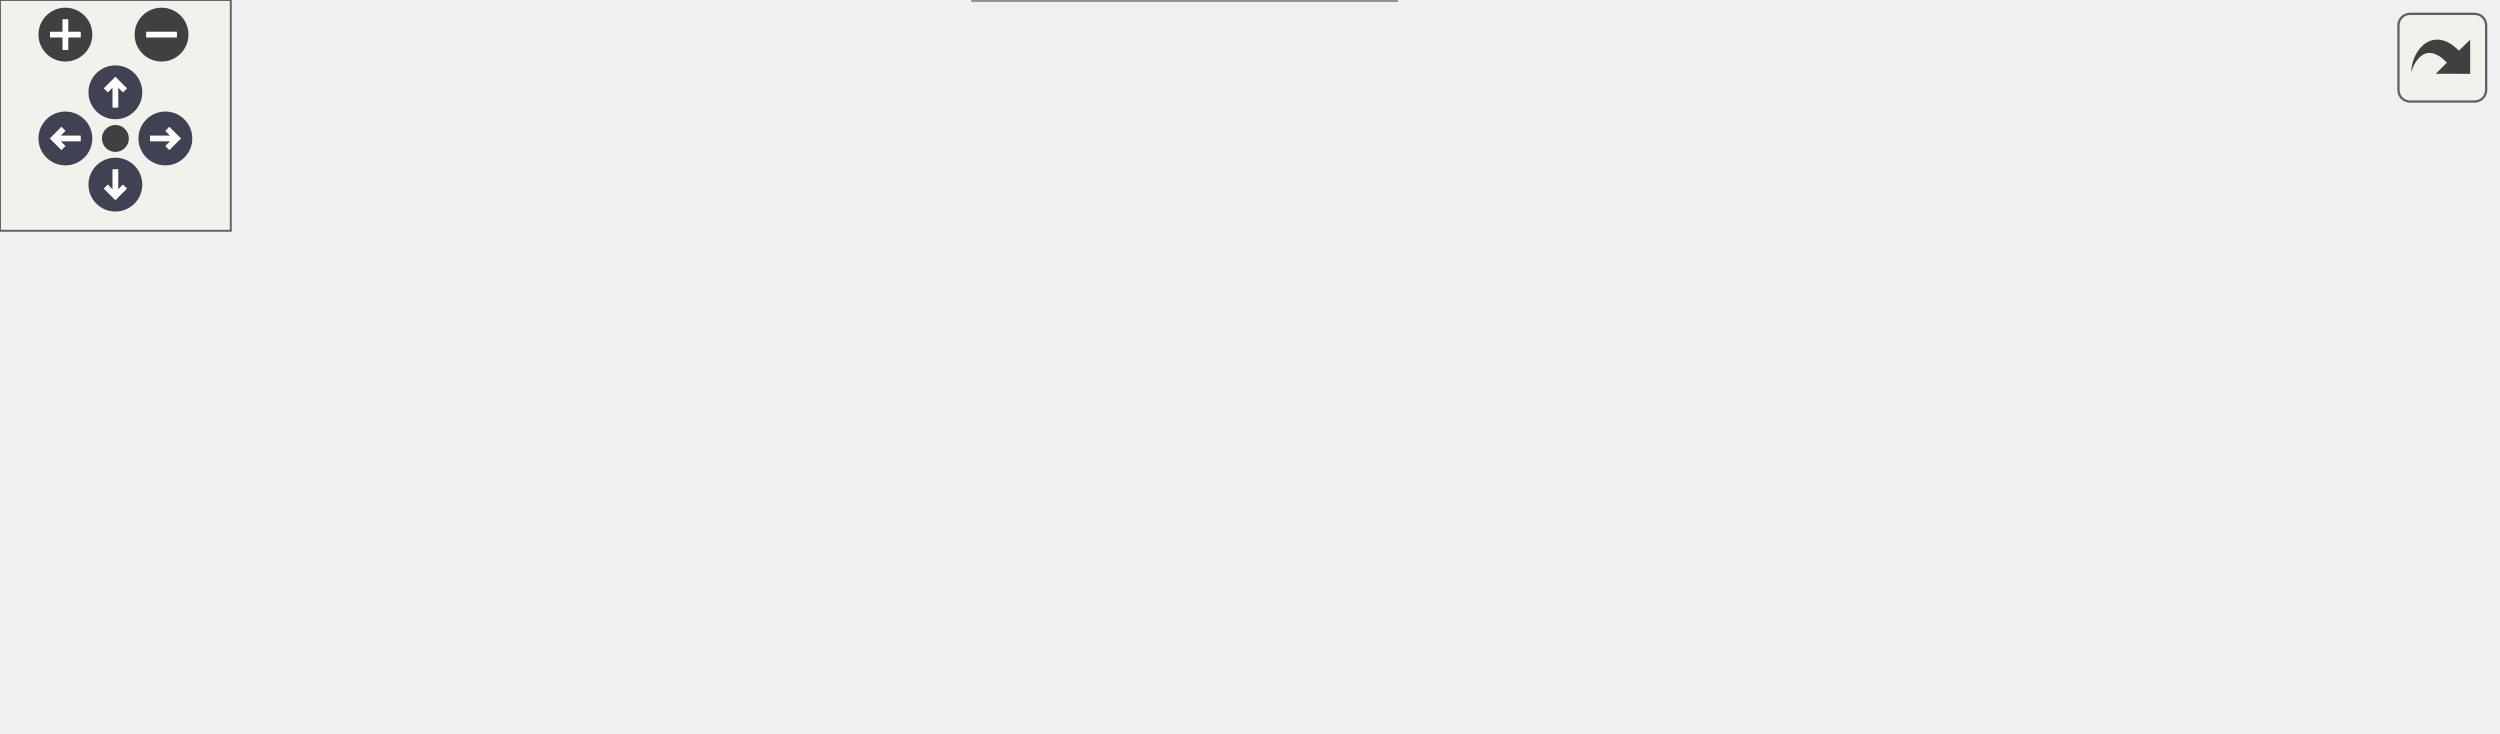
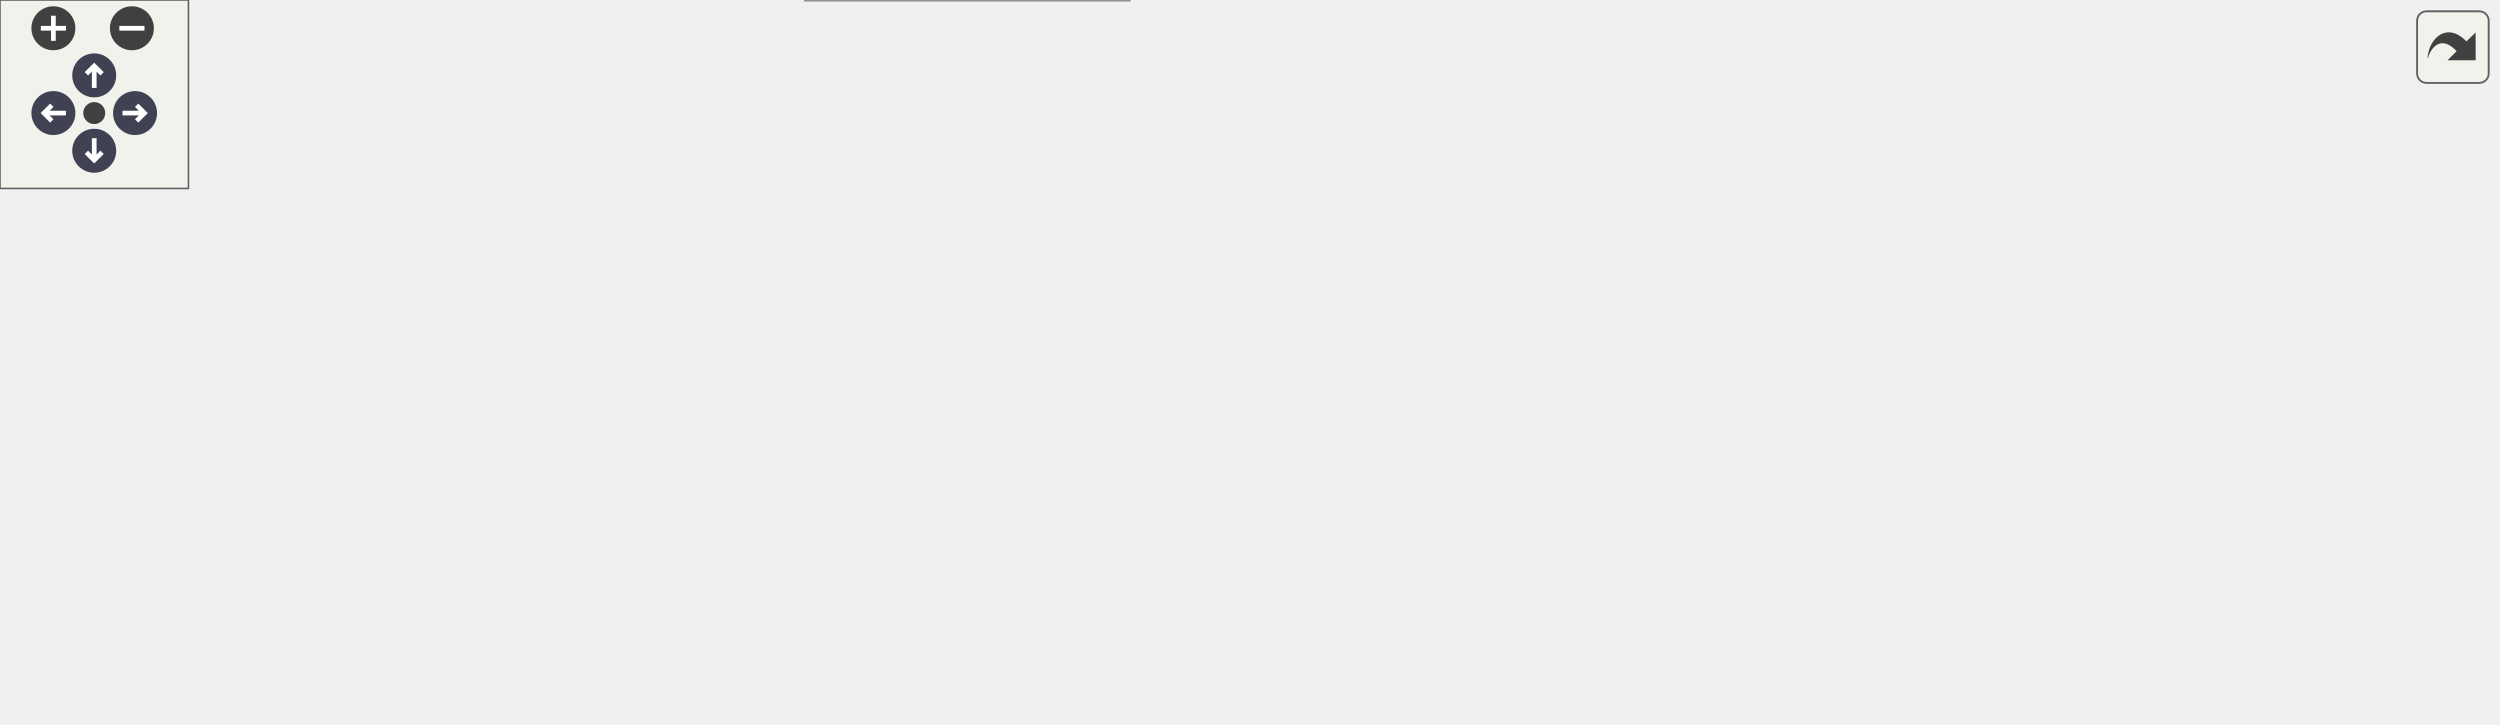
<svg xmlns="http://www.w3.org/2000/svg" xmlns:xlink="http://www.w3.org/1999/xlink" id="main" version="1.1" xml:space="preserve">
  <style type="text/css">
.node, .edge {opacity: 0.7;}
.node.selected, .edge.selected {opacity: 1;}
.edge:hover path { stroke: red; }
.edge:hover polygon { stroke: red; fill: red; }
</style>
  <defs>
    <circle id="rim" cx="0" cy="0" r="7" />
    <circle id="rim2" cx="0" cy="0" r="3.5" />
    <g id="zoomPlus">
      <use xlink:href="#rim" fill="#404040">
        <set attributeName="fill" to="#808080" begin="zoomplus.mouseover" end="zoomplus.mouseout" />
      </use>
      <path d="M-4,0h8M0,-4v8" fill="none" stroke="white" stroke-width="1.5" pointer-events="none" />
    </g>
    <g id="zoomMin">
      <use xlink:href="#rim" fill="#404040">
        <set attributeName="fill" to="#808080" begin="zoomminus.mouseover" end="zoomminus.mouseout" />
      </use>
      <path d="M-4,0h8" fill="none" stroke="white" stroke-width="1.5" pointer-events="none" />
    </g>
    <g id="arrowUp" transform="translate(30 24)">
      <use xlink:href="#rim" />
      <path pointer-events="none" fill="none" stroke="white" stroke-width="1.5" d="M0,-3.0v7 M-2.5,-0.5L0,-3.0L2.5,-0.5" />
    </g>
    <g id="arrowRight" transform="rotate(90) translate(36 -43)">
      <use xlink:href="#rim" />
      <path pointer-events="none" fill="none" stroke="white" stroke-width="1.5" d="M0,-3.0v7 M-2.5,-0.5L0,-3.0L2.5,-0.5" />
    </g>
    <g id="arrowDown" transform="rotate(180) translate(-30 -48)">
      <use xlink:href="#rim" />
      <path pointer-events="none" fill="none" stroke="white" stroke-width="1.5" d="M0,-3.0v7 M-2.5,-0.5L0,-3.0L2.5,-0.5" />
    </g>
    <g id="arrowLeft" transform="rotate(270) translate(-36 17)">
      <use xlink:href="#rim" />
      <path pointer-events="none" fill="none" stroke="white" stroke-width="1.5" d="M0,-3.0v7 M-2.5,-0.5L0,-3.0L2.5,-0.5" />
    </g>
    <g id="resetDef">
      <use xlink:href="#rim2" fill="#404040">
        <set attributeName="fill" to="#808080" begin="reset.mouseover" end="reset.mouseout" />
      </use>
    </g>
  </defs>
  <svg id="graph" class="graph">
    <g id="viewport">
      <g id="Node000001" class="node">
        <g id="a_Node000001">
          <a xlink:title=" ">
-             <polygon fill="#999999" stroke="#666666" points="649,-79.5 526,-79.5 526,-49.5 649,-49.5 649,-79.5" />
-             <text text-anchor="start" x="534" y="-67.5" font-family="Helvetica,sans-Serif" font-size="10.00">s_compute_advection</text>
-             <text text-anchor="middle" x="587.5" y="-56.5" font-family="Helvetica,sans-Serif" font-size="10.00">_source_term</text>
+             <polygon fill="#999999" stroke="#666666" points="795,-118.5 672,-118.5 672,-88.5 795,-88.5 795,-118.5" />
+             <text text-anchor="start" x="680" y="-106.5" font-family="Helvetica,sans-Serif" font-size="10.00">s_compute_advection</text>
+             <text text-anchor="middle" x="733.5" y="-95.5" font-family="Helvetica,sans-Serif" font-size="10.00">_source_term</text>
          </a>
        </g>
      </g>
      <g id="Node000002" class="node">
        <g id="a_Node000002">
          <a xlink:href="m__rhs_8fpp_8f90.html#a8522bdf311a42fe6ff7f2b433656573f" target="_top" xlink:title=" ">
-             <polygon fill="white" stroke="#666666" points="490,-74 400,-74 400,-55 490,-55 490,-74" />
-             <text text-anchor="middle" x="445" y="-62" font-family="Helvetica,sans-Serif" font-size="10.00">s_compute_rhs</text>
+             <polygon fill="white" stroke="#666666" points="636,-113 546,-113 546,-94 636,-94 636,-113" />
+             <text text-anchor="middle" x="591" y="-101" font-family="Helvetica,sans-Serif" font-size="10.00">s_compute_rhs</text>
          </a>
        </g>
      </g>
      <g id="edge1_Node000001_Node000002" class="edge">
        <g id="a_edge1_Node000001_Node000002">
          <a xlink:title=" ">
-             <path fill="none" stroke="#63b8ff" d="M515.62,-64.5C507.03,-64.5 498.44,-64.5 490.38,-64.5" />
-             <polygon fill="#63b8ff" stroke="#63b8ff" points="515.69,-68 525.69,-64.5 515.69,-61 515.69,-68" />
+             <path fill="none" stroke="#63b8ff" d="M661.62,-103.5C653.03,-103.5 644.44,-103.5 636.38,-103.5" />
+             <polygon fill="#63b8ff" stroke="#63b8ff" points="661.69,-107 671.69,-103.5 661.69,-100 661.69,-107" />
          </a>
        </g>
      </g>
      <g id="Node000003" class="node">
        <g id="a_Node000003">
          <a xlink:href="m__rhs_8fpp_8f90.html#a87616394067f1273cd06c4d299d10add" target="_top" xlink:title=" ">
-             <polygon fill="white" stroke="#666666" points="363,-130 253,-130 253,-111 363,-111 363,-130" />
-             <text text-anchor="middle" x="308" y="-118" font-family="Helvetica,sans-Serif" font-size="10.00">__m_rhs_fpp_f90__</text>
+             <polygon fill="white" stroke="#666666" points="510,-170 400,-170 400,-151 510,-151 510,-170" />
+             <text text-anchor="middle" x="455" y="-158" font-family="Helvetica,sans-Serif" font-size="10.00">__m_rhs_fpp_f90__</text>
          </a>
        </g>
      </g>
      <g id="edge2_Node000002_Node000003" class="edge">
        <g id="a_edge2_Node000002_Node000003">
          <a xlink:title=" ">
-             <path fill="none" stroke="#63b8ff" d="M416.2,-78.78C400.99,-86.31 381.69,-95.44 364,-102.5 356.44,-105.52 348.16,-108.43 340.37,-111" />
-             <polygon fill="#63b8ff" stroke="#63b8ff" points="418.18,-81.7 425.55,-74.09 415.04,-75.44 418.18,-81.7" />
+             <path fill="none" stroke="#63b8ff" d="M558.31,-116.98C533.77,-127.42 500.36,-141.63 478.5,-150.93" />
+             <polygon fill="#63b8ff" stroke="#63b8ff" points="559.74,-120.18 567.57,-113.04 557,-113.73 559.74,-120.18" />
          </a>
        </g>
      </g>
      <g id="Node000004" class="node">
        <g id="a_Node000004">
          <a xlink:href="m__time__steppers_8fpp_8f90.html#af409df8df1b374744d8c379e7e7dba0b" target="_top" xlink:title="1st order TVD RK time-stepping algorithm">
-             <polygon fill="white" stroke="#666666" points="362.5,-93 253.5,-93 253.5,-74 362.5,-74 362.5,-93" />
-             <text text-anchor="middle" x="308" y="-81" font-family="Helvetica,sans-Serif" font-size="10.00">s_1st_order_tvd_rk</text>
+             <polygon fill="white" stroke="#666666" points="362.5,-132 253.5,-132 253.5,-113 362.5,-113 362.5,-132" />
+             <text text-anchor="middle" x="308" y="-120" font-family="Helvetica,sans-Serif" font-size="10.00">s_1st_order_tvd_rk</text>
          </a>
        </g>
      </g>
      <g id="edge3_Node000002_Node000004" class="edge">
        <g id="a_edge3_Node000002_Node000004">
          <a xlink:title=" ">
-             <path fill="none" stroke="#63b8ff" d="M389.87,-72.12C380.93,-73.38 371.66,-74.68 362.73,-75.94" />
-             <polygon fill="#63b8ff" stroke="#63b8ff" points="390.38,-75.58 399.8,-70.72 389.41,-68.65 390.38,-75.58" />
+             <path fill="none" stroke="#63b8ff" d="M535.51,-107.18C485.6,-110.56 412.17,-115.52 362.56,-118.88" />
+             <polygon fill="#63b8ff" stroke="#63b8ff" points="536.04,-110.66 545.78,-106.49 535.57,-103.67 536.04,-110.66" />
          </a>
        </g>
      </g>
      <g id="Node000007" class="node">
        <g id="a_Node000007">
          <a xlink:href="m__time__steppers_8fpp_8f90.html#a2847bfea6f3dc3fdae115a99009f7245" target="_top" xlink:title="2nd order TVD RK time-stepping algorithm">
-             <polygon fill="white" stroke="#666666" points="364,-56 252,-56 252,-37 364,-37 364,-56" />
-             <text text-anchor="middle" x="308" y="-44" font-family="Helvetica,sans-Serif" font-size="10.00">s_2nd_order_tvd_rk</text>
+             <polygon fill="white" stroke="#666666" points="364,-95 252,-95 252,-76 364,-76 364,-95" />
+             <text text-anchor="middle" x="308" y="-83" font-family="Helvetica,sans-Serif" font-size="10.00">s_2nd_order_tvd_rk</text>
          </a>
        </g>
      </g>
      <g id="edge6_Node000002_Node000007" class="edge">
        <g id="a_edge6_Node000002_Node000007">
          <a xlink:title=" ">
-             <path fill="none" stroke="#63b8ff" d="M389.71,-57.26C381.3,-56.14 372.6,-54.98 364.17,-53.86" />
-             <polygon fill="#63b8ff" stroke="#63b8ff" points="389.42,-60.75 399.8,-58.61 390.35,-53.82 389.42,-60.75" />
+             <path fill="none" stroke="#63b8ff" d="M535.61,-100.02C486.2,-96.85 413.67,-92.2 364.05,-89.03" />
+             <polygon fill="#63b8ff" stroke="#63b8ff" points="535.58,-103.52 545.78,-100.67 536.03,-96.54 535.58,-103.52" />
          </a>
        </g>
      </g>
      <g id="Node000008" class="node">
        <g id="a_Node000008">
-           <a xlink:href="m__time__steppers_8fpp_8f90.html#ad642c094881f0cffbb6158f9fa079a86" target="_top" xlink:title="3rd order TVD RK time-stepping algorithm">
-             <polygon fill="white" stroke="#666666" points="363,-19 253,-19 253,0 363,0 363,-19" />
-             <text text-anchor="middle" x="308" y="-7" font-family="Helvetica,sans-Serif" font-size="10.00">s_3rd_order_tvd_rk</text>
+           <a xlink:href="m__time__steppers_8fpp_8f90.html#ac05b61c34936393b040d927a57d3a659" target="_top" xlink:title="3rd order TVD RK time-stepping algorithm">
+             <polygon fill="white" stroke="#666666" points="510,-56 400,-56 400,-37 510,-37 510,-56" />
+             <text text-anchor="middle" x="455" y="-44" font-family="Helvetica,sans-Serif" font-size="10.00">s_3rd_order_tvd_rk</text>
          </a>
        </g>
      </g>
      <g id="edge8_Node000002_Node000008" class="edge">
        <g id="a_edge8_Node000002_Node000008">
          <a xlink:title=" ">
-             <path fill="none" stroke="#63b8ff" d="M414.86,-50.62C399.81,-43.65 381.07,-35.27 364,-28.5 355.74,-25.22 346.66,-21.95 338.29,-19.07" />
-             <polygon fill="#63b8ff" stroke="#63b8ff" points="413.62,-53.91 424.16,-54.97 416.58,-47.57 413.62,-53.91" />
+             <path fill="none" stroke="#63b8ff" d="M558.31,-90.02C533.77,-79.58 500.36,-65.37 478.5,-56.07" />
+             <polygon fill="#63b8ff" stroke="#63b8ff" points="557,-93.27 567.57,-93.96 559.74,-86.82 557,-93.27" />
          </a>
        </g>
      </g>
      <g id="Node000005" class="node">
        <g id="a_Node000005">
          <a xlink:href="namespacem__start__up.html#aaaeff91a52af5b8f17ed9efed8ac17bd" target="_top" xlink:title=" ">
-             <polygon fill="white" stroke="#666666" points="216,-61.5 89,-61.5 89,-31.5 216,-31.5 216,-61.5" />
-             <text text-anchor="start" x="97" y="-49.5" font-family="Helvetica,sans-Serif" font-size="10.00">m_start_up::s_perform</text>
-             <text text-anchor="middle" x="152.5" y="-38.5" font-family="Helvetica,sans-Serif" font-size="10.00">_time_step</text>
+             <polygon fill="white" stroke="#666666" points="216,-81.5 89,-81.5 89,-51.5 216,-51.5 216,-81.5" />
+             <text text-anchor="start" x="97" y="-69.5" font-family="Helvetica,sans-Serif" font-size="10.00">m_start_up::s_perform</text>
+             <text text-anchor="middle" x="152.5" y="-58.5" font-family="Helvetica,sans-Serif" font-size="10.00">_time_step</text>
          </a>
        </g>
      </g>
      <g id="edge4_Node000004_Node000005" class="edge">
        <g id="a_edge4_Node000004_Node000005">
          <a xlink:title=" ">
-             <path fill="none" stroke="#63b8ff" d="M257.58,-71.59C244.29,-68.38 229.73,-64.88 215.83,-61.52" />
-             <polygon fill="#63b8ff" stroke="#63b8ff" points="256.93,-75.03 267.47,-73.97 258.57,-68.23 256.93,-75.03" />
+             <path fill="none" stroke="#63b8ff" d="M267.2,-109.75C262.07,-108.02 256.9,-106.25 252,-104.5 231.8,-97.3 209.49,-88.75 191.22,-81.58" />
+             <polygon fill="#63b8ff" stroke="#63b8ff" points="266.34,-113.15 276.93,-112.97 268.54,-106.5 266.34,-113.15" />
          </a>
        </g>
      </g>
      <g id="Node000006" class="node">
        <g id="a_Node000006">
          <a xlink:href="p__main_8fpp_8f90.html#aeec10ee8e2940c953967da3e374e1579" target="_top" xlink:title="Quasi-conservative, shock- and interface- capturing finite-volume scheme for the multicomponent Navie...">
-             <polygon fill="white" stroke="#666666" points="53,-56 0,-56 0,-37 53,-37 53,-56" />
-             <text text-anchor="middle" x="26.5" y="-44" font-family="Helvetica,sans-Serif" font-size="10.00">p_main</text>
+             <polygon fill="white" stroke="#666666" points="53,-76 0,-76 0,-57 53,-57 53,-76" />
+             <text text-anchor="middle" x="26.5" y="-64" font-family="Helvetica,sans-Serif" font-size="10.00">p_main</text>
          </a>
        </g>
      </g>
      <g id="edge5_Node000005_Node000006" class="edge">
        <g id="a_edge5_Node000005_Node000006">
          <a xlink:title=" ">
-             <path fill="none" stroke="#63b8ff" d="M78.77,-46.5C69.63,-46.5 60.81,-46.5 53.14,-46.5" />
-             <polygon fill="#63b8ff" stroke="#63b8ff" points="78.77,-50 88.77,-46.5 78.77,-43 78.77,-50" />
+             <path fill="none" stroke="#63b8ff" d="M78.77,-66.5C69.63,-66.5 60.81,-66.5 53.14,-66.5" />
+             <polygon fill="#63b8ff" stroke="#63b8ff" points="78.77,-70 88.77,-66.5 78.77,-63 78.77,-70" />
          </a>
        </g>
      </g>
      <g id="edge7_Node000007_Node000005" class="edge">
        <g id="a_edge7_Node000007_Node000005">
          <a xlink:title=" ">
-             <path fill="none" stroke="#63b8ff" d="M241.46,-46.5C233.06,-46.5 224.48,-46.5 216.13,-46.5" />
-             <polygon fill="#63b8ff" stroke="#63b8ff" points="241.58,-50 251.58,-46.5 241.58,-43 241.58,-50" />
+             <path fill="none" stroke="#63b8ff" d="M241.46,-77.39C233.06,-76.35 224.48,-75.29 216.13,-74.25" />
+             <polygon fill="#63b8ff" stroke="#63b8ff" points="241.23,-80.89 251.58,-78.64 242.09,-73.94 241.23,-80.89" />
          </a>
        </g>
      </g>
      <g id="edge9_Node000008_Node000005" class="edge">
        <g id="a_edge9_Node000008_Node000005">
          <a xlink:title=" ">
-             <path fill="none" stroke="#63b8ff" d="M257.58,-21.41C244.29,-24.62 229.73,-28.12 215.83,-31.48" />
-             <polygon fill="#63b8ff" stroke="#63b8ff" points="258.57,-24.77 267.47,-19.03 256.93,-17.97 258.57,-24.77" />
+             <path fill="none" stroke="#63b8ff" d="M389.64,-50.78C338.38,-54.2 267.05,-58.94 216.23,-62.32" />
+             <polygon fill="#63b8ff" stroke="#63b8ff" points="390.18,-54.26 399.93,-50.1 389.72,-47.27 390.18,-54.26" />
+           </a>
+         </g>
+       </g>
+       <g id="Node000009" class="node">
+         <g id="a_Node000009">
+           <a xlink:href="m__time__steppers_8fpp_8f90.html#a5858523edfce42df32b2b0a8af54bc0e" target="_top" xlink:title="Strang splitting scheme with 3rd order TVD RK time-stepping algorithm for the flux term and adaptive ...">
+             <polygon fill="white" stroke="#666666" points="359.5,-19 256.5,-19 256.5,0 359.5,0 359.5,-19" />
+             <text text-anchor="middle" x="308" y="-7" font-family="Helvetica,sans-Serif" font-size="10.00">s_strang_splitting</text>
+           </a>
+         </g>
+       </g>
+       <g id="edge10_Node000008_Node000009" class="edge">
+         <g id="a_edge10_Node000008_Node000009">
+           <a xlink:title=" ">
+             <path fill="none" stroke="#63b8ff" d="M406.73,-34.44C387.19,-29.45 364.85,-23.75 346.47,-19.06" />
+             <polygon fill="#63b8ff" stroke="#63b8ff" points="406.1,-37.89 416.66,-36.97 407.83,-31.11 406.1,-37.89" />
+           </a>
+         </g>
+       </g>
+       <g id="edge11_Node000009_Node000005" class="edge">
+         <g id="a_edge11_Node000009_Node000005">
+           <a xlink:title=" ">
+             <path fill="none" stroke="#63b8ff" d="M271.85,-22.55C248.67,-31.16 218.23,-42.46 194.02,-51.45" />
+             <polygon fill="#63b8ff" stroke="#63b8ff" points="273.15,-25.8 281.31,-19.04 270.71,-19.24 273.15,-25.8" />
          </a>
        </g>
      </g>
    </g>
  </svg>
  <g id="navigator" transform="translate(0 0)" fill="#404254">
    <rect fill="#f2f5e9" fill-opacity="0.5" stroke="#606060" stroke-width=".5" x="0" y="0" width="60" height="60" />
    <use id="zoomplus" xlink:href="#zoomPlus" x="17" y="9" />
    <use id="zoomminus" xlink:href="#zoomMin" x="42" y="9" />
    <use id="reset" xlink:href="#resetDef" x="30" y="36" />
    <use id="arrowup" xlink:href="#arrowUp" x="0" y="0" />
    <use id="arrowright" xlink:href="#arrowRight" x="0" y="0" />
    <use id="arrowdown" xlink:href="#arrowDown" x="0" y="0" />
    <use id="arrowleft" xlink:href="#arrowLeft" x="0" y="0" />
  </g>
  <svg viewBox="0 0 15 15" width="100%" height="30px" preserveAspectRatio="xMaxYMin meet">
    <g id="arrow_out" transform="scale(0.3 0.3)">
      <a xlink:href="m__rhs_8fpp_8f90_a376bc3b64f78384ac773235ee7fbdd98_icgraph_org.svg" target="_base">
        <rect id="button" ry="5" rx="5" y="6" x="6" height="38" width="38" fill="#f2f5e9" fill-opacity="0.5" stroke="#606060" stroke-width="1.0" />
        <path id="arrow" d="M 11.5,31.437 C 11.94,20.098 22.043,11.323 32.159,21.979 L 37.069,17.246 C 37.069,17.246 37.088,32 37.088,32 L 22.16,31.978 C 22.16,31.978 26.998,27.14 26.998,27.14 C 18.529,18.264 13.292,25.23 11.5,31.437 z" style="fill:#404040;" />
      </a>
    </g>
  </svg>
  <style type="text/css">

[data-mouse-over-selected='false'] { opacity: 0.7; }
[data-mouse-over-selected='true']  { opacity: 1.0; }

</style>
</svg>
